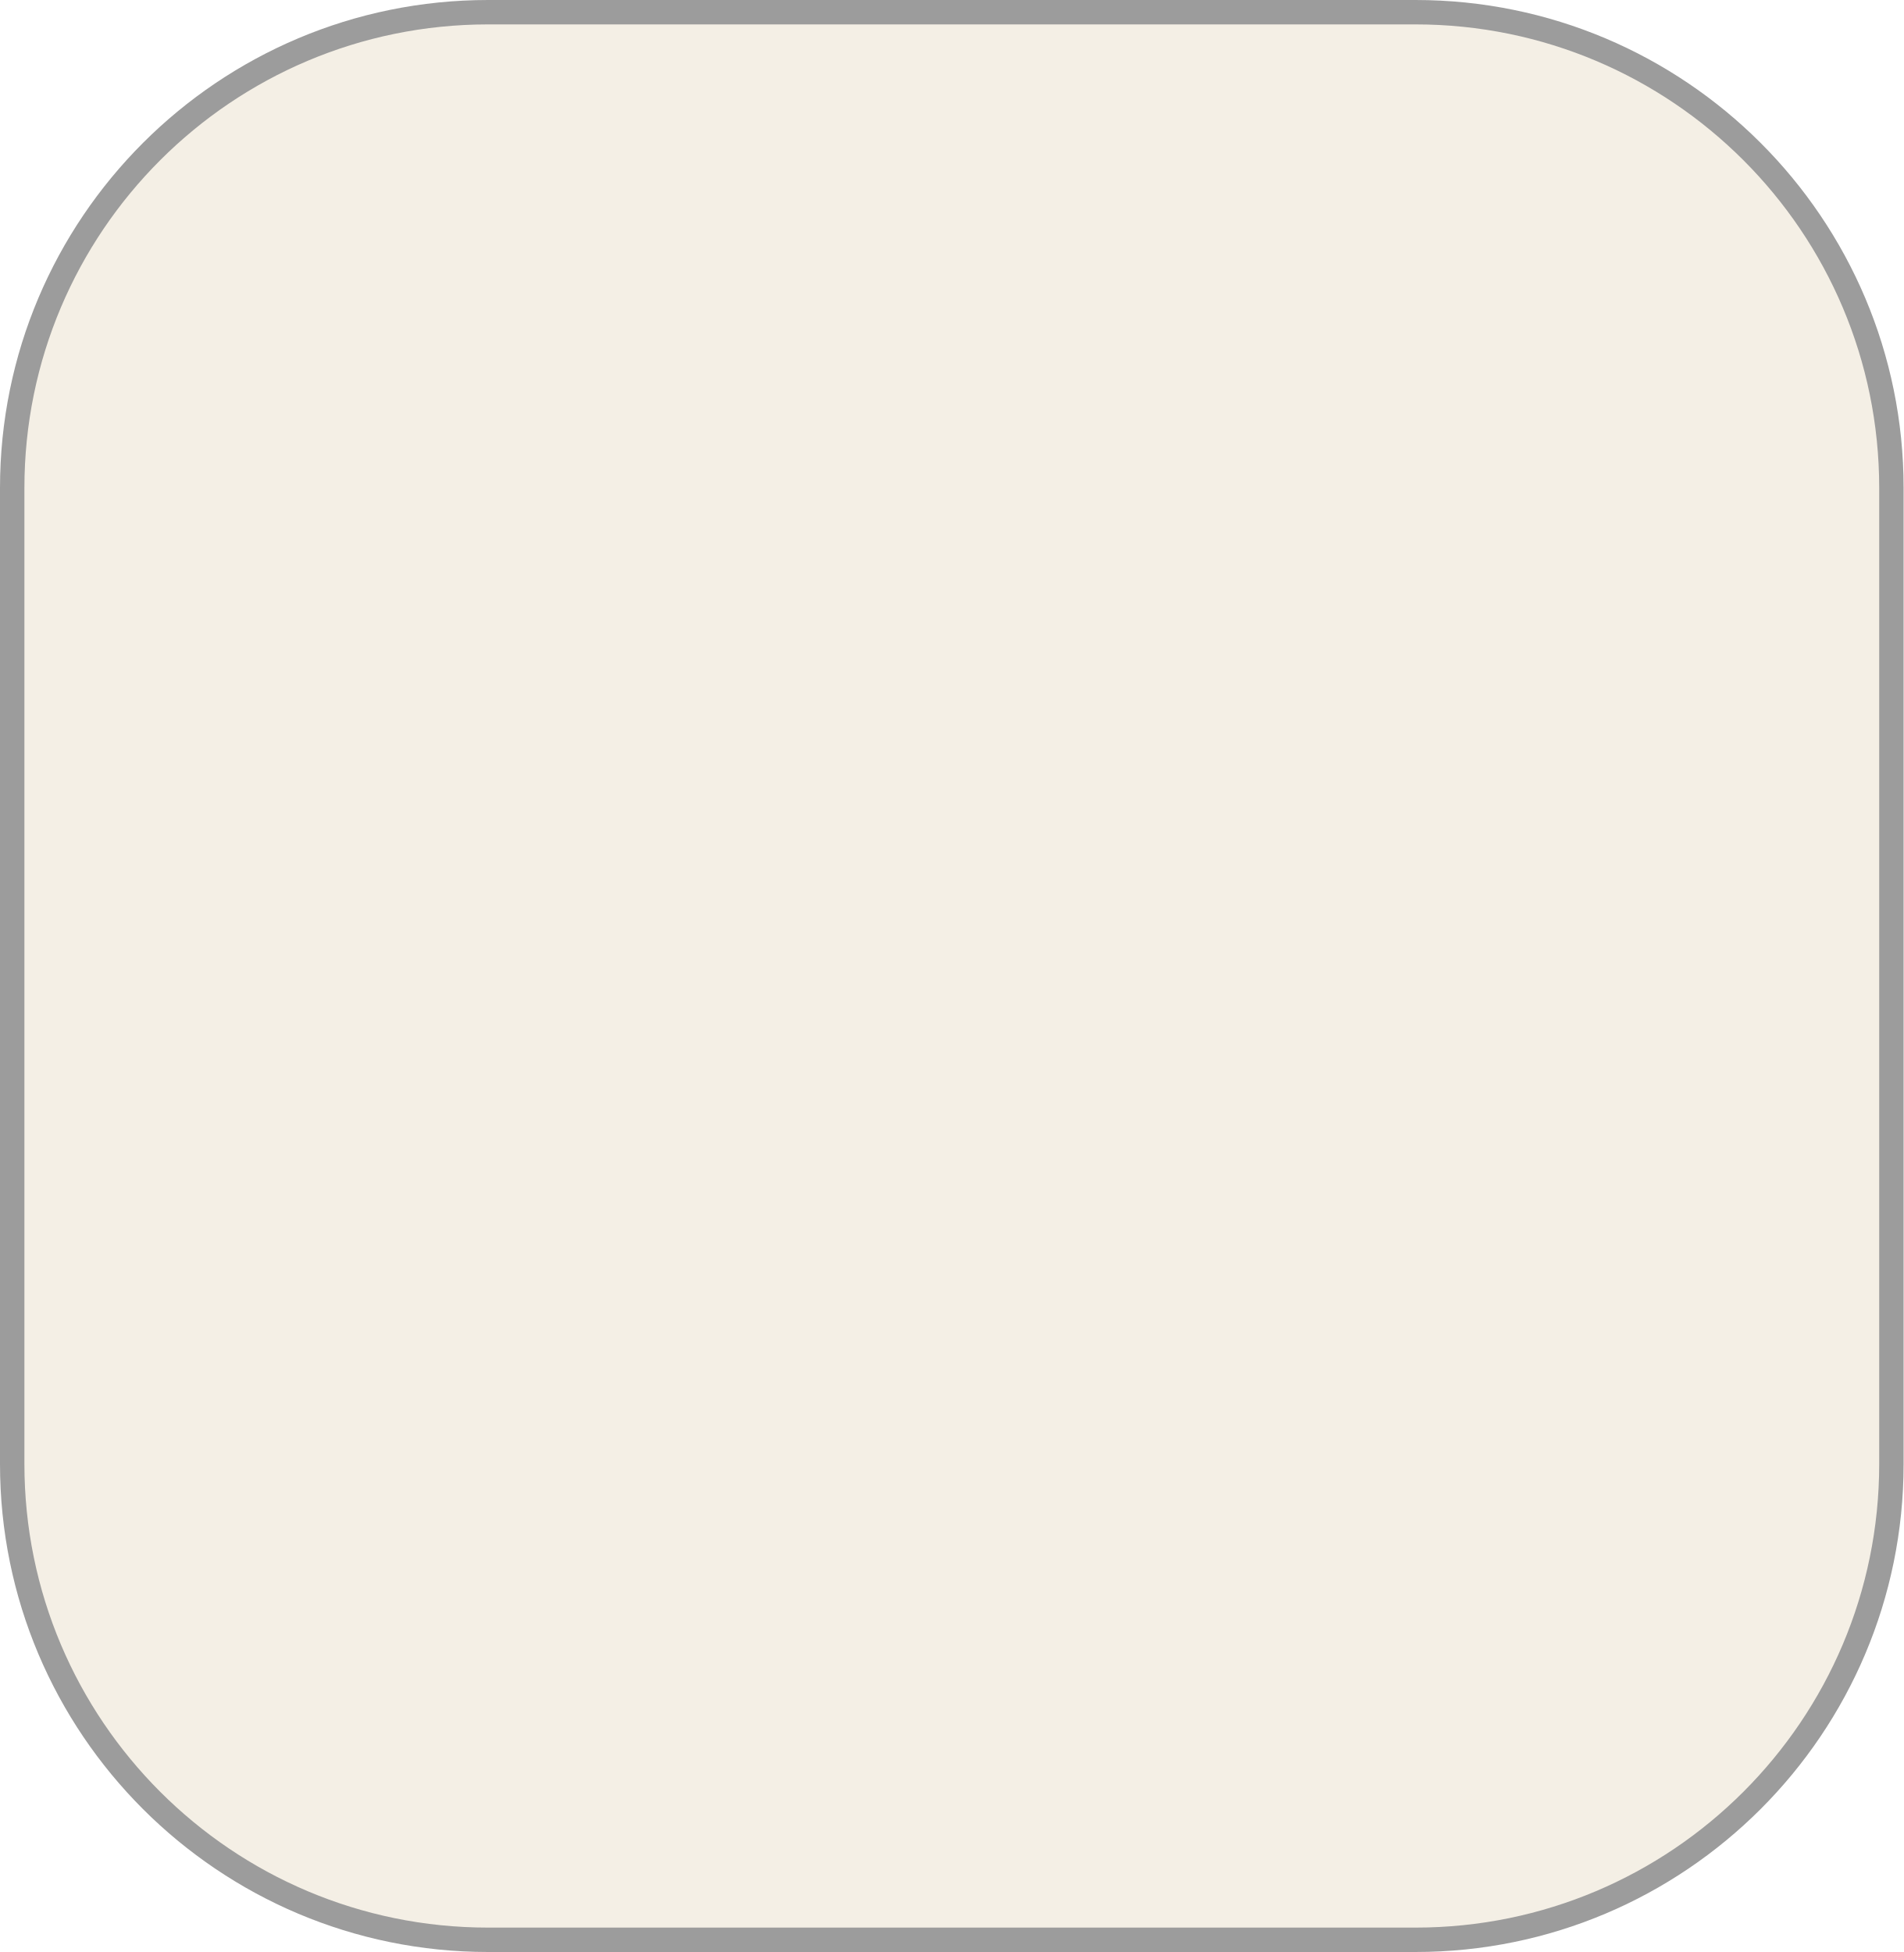
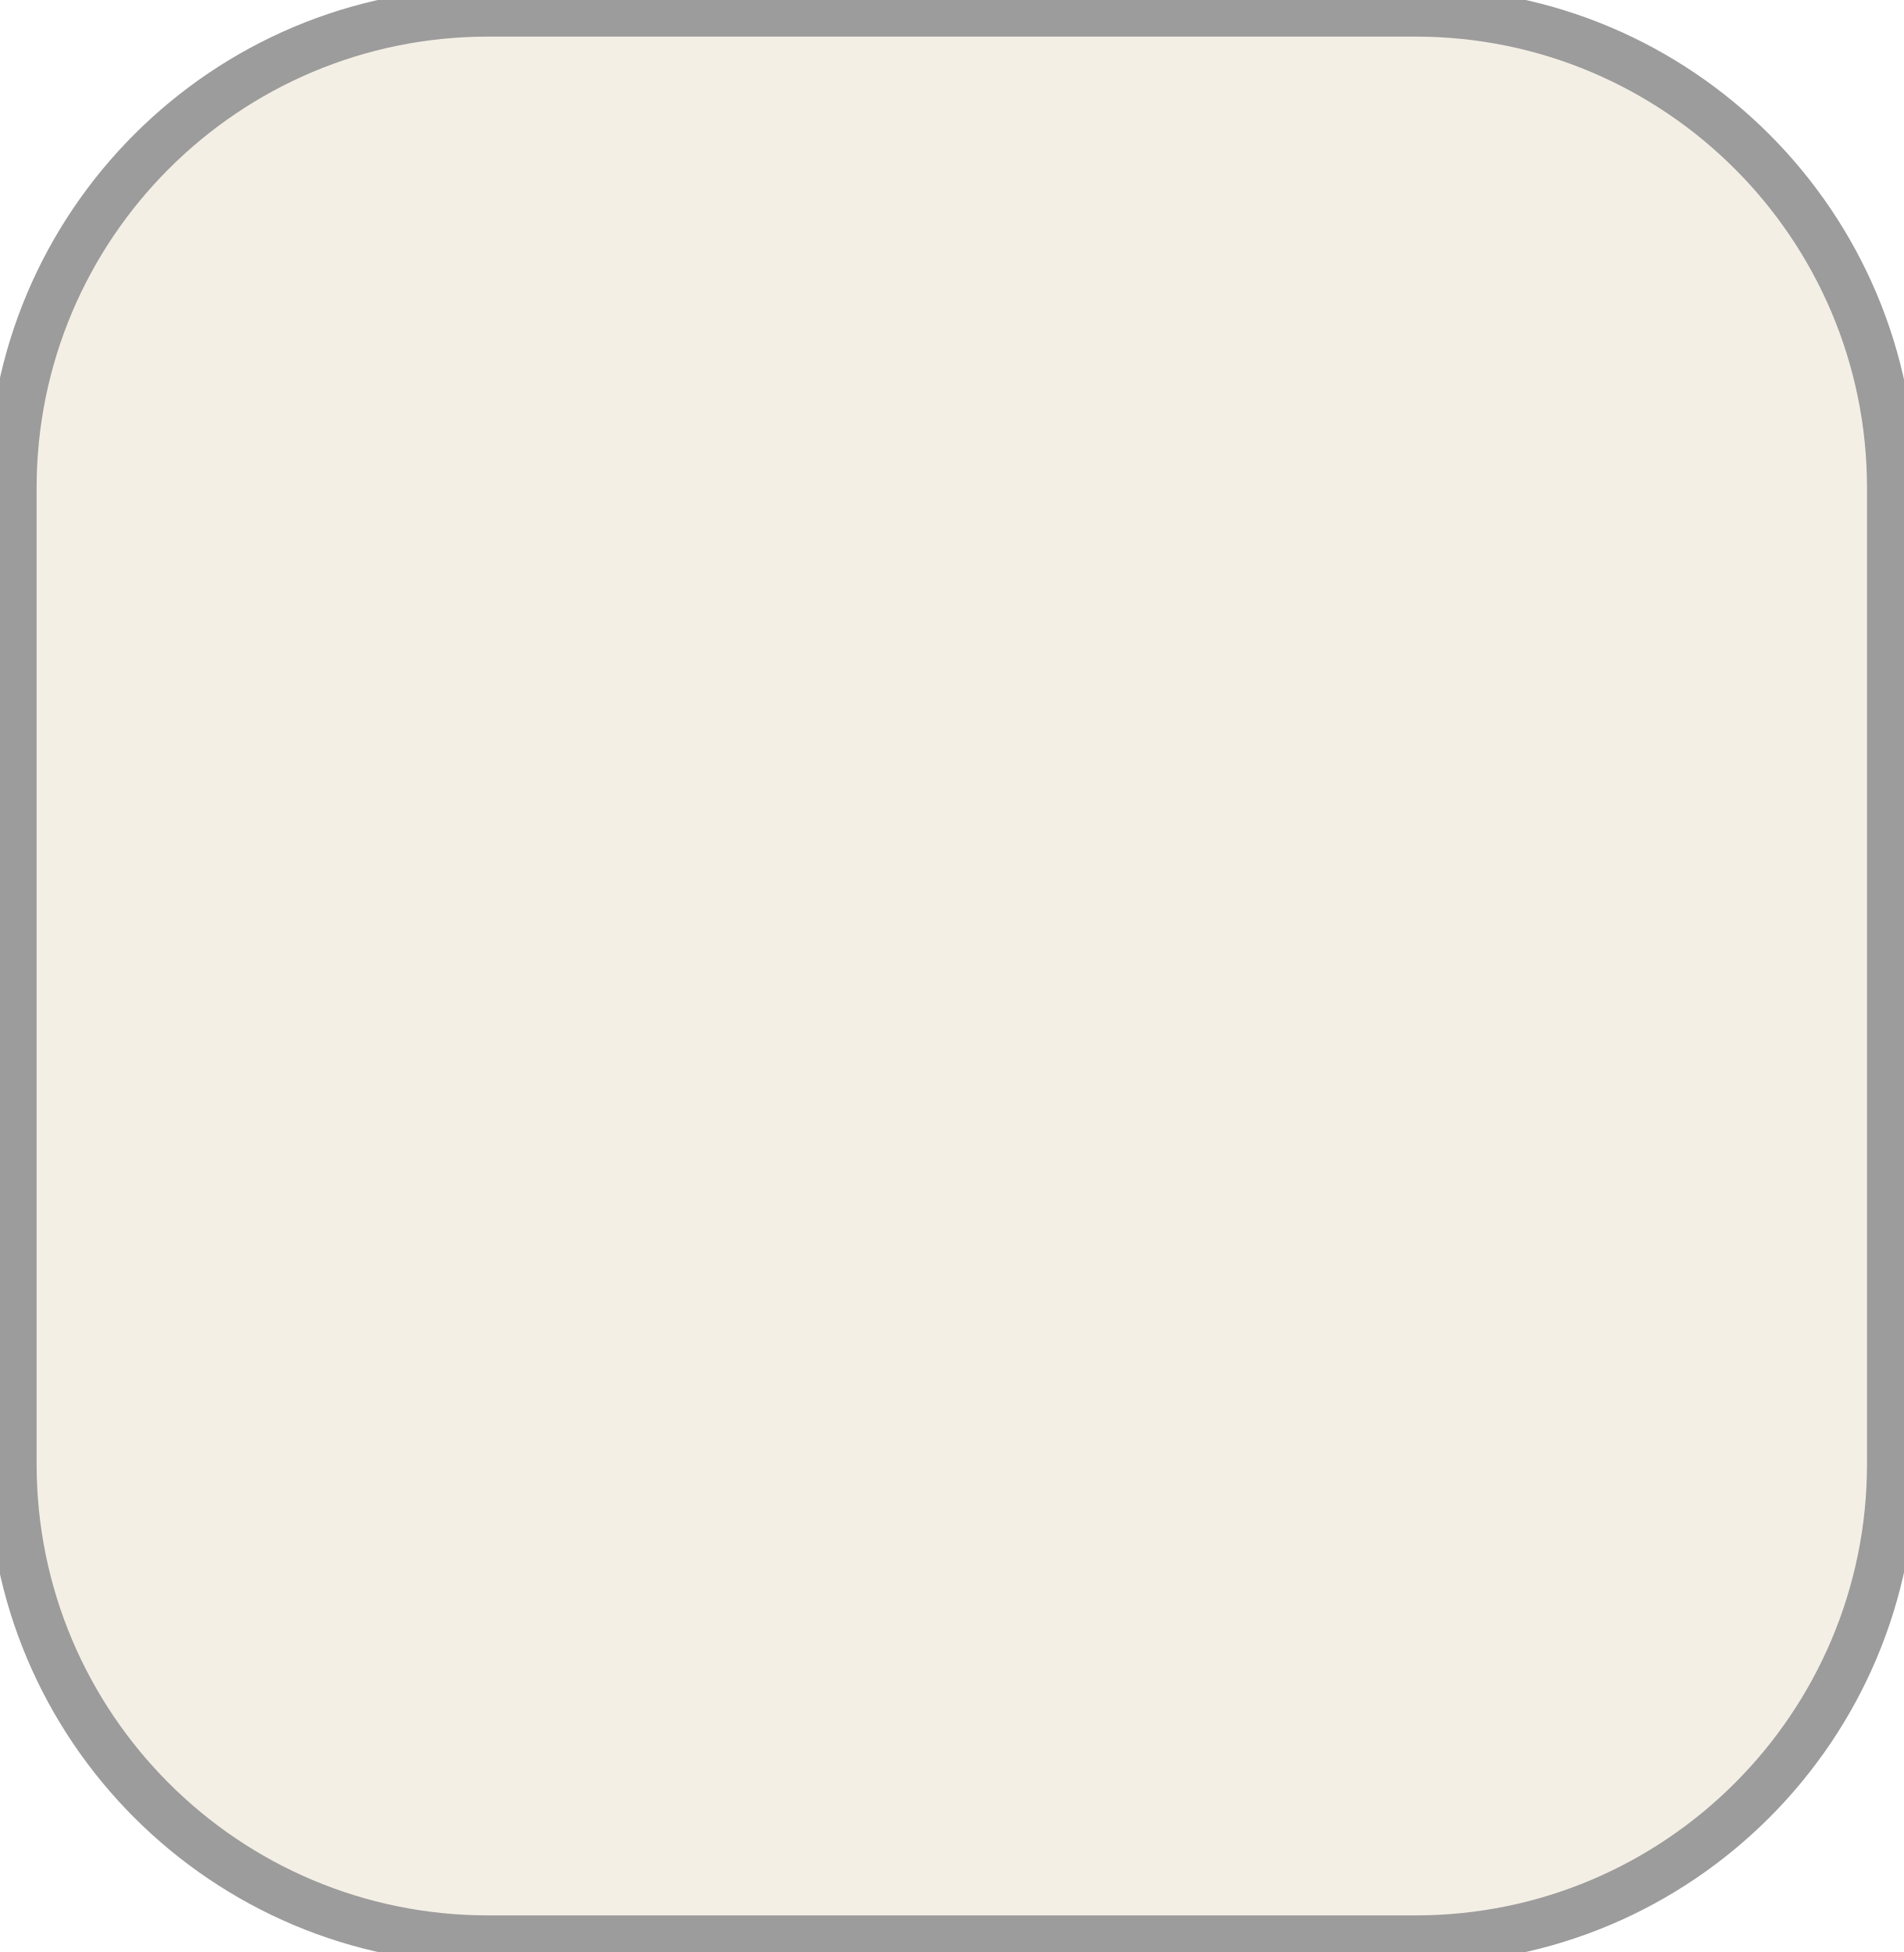
<svg xmlns="http://www.w3.org/2000/svg" width="39" height="40" viewBox="0 0 39 40" fill="none">
-   <rect x="0.25" y="0.25" width="38.5" height="39.5" rx="9.75" fill="#F4EFE5" stroke="#9C9C9C" stroke-width="0.5" />
+   <rect x="0.25" y="0.25" width="38.5" height="39.5" rx="9.75" fill="#F4EFE5" stroke="#9C9C9C" strokeWidth="0.5" />
</svg>
